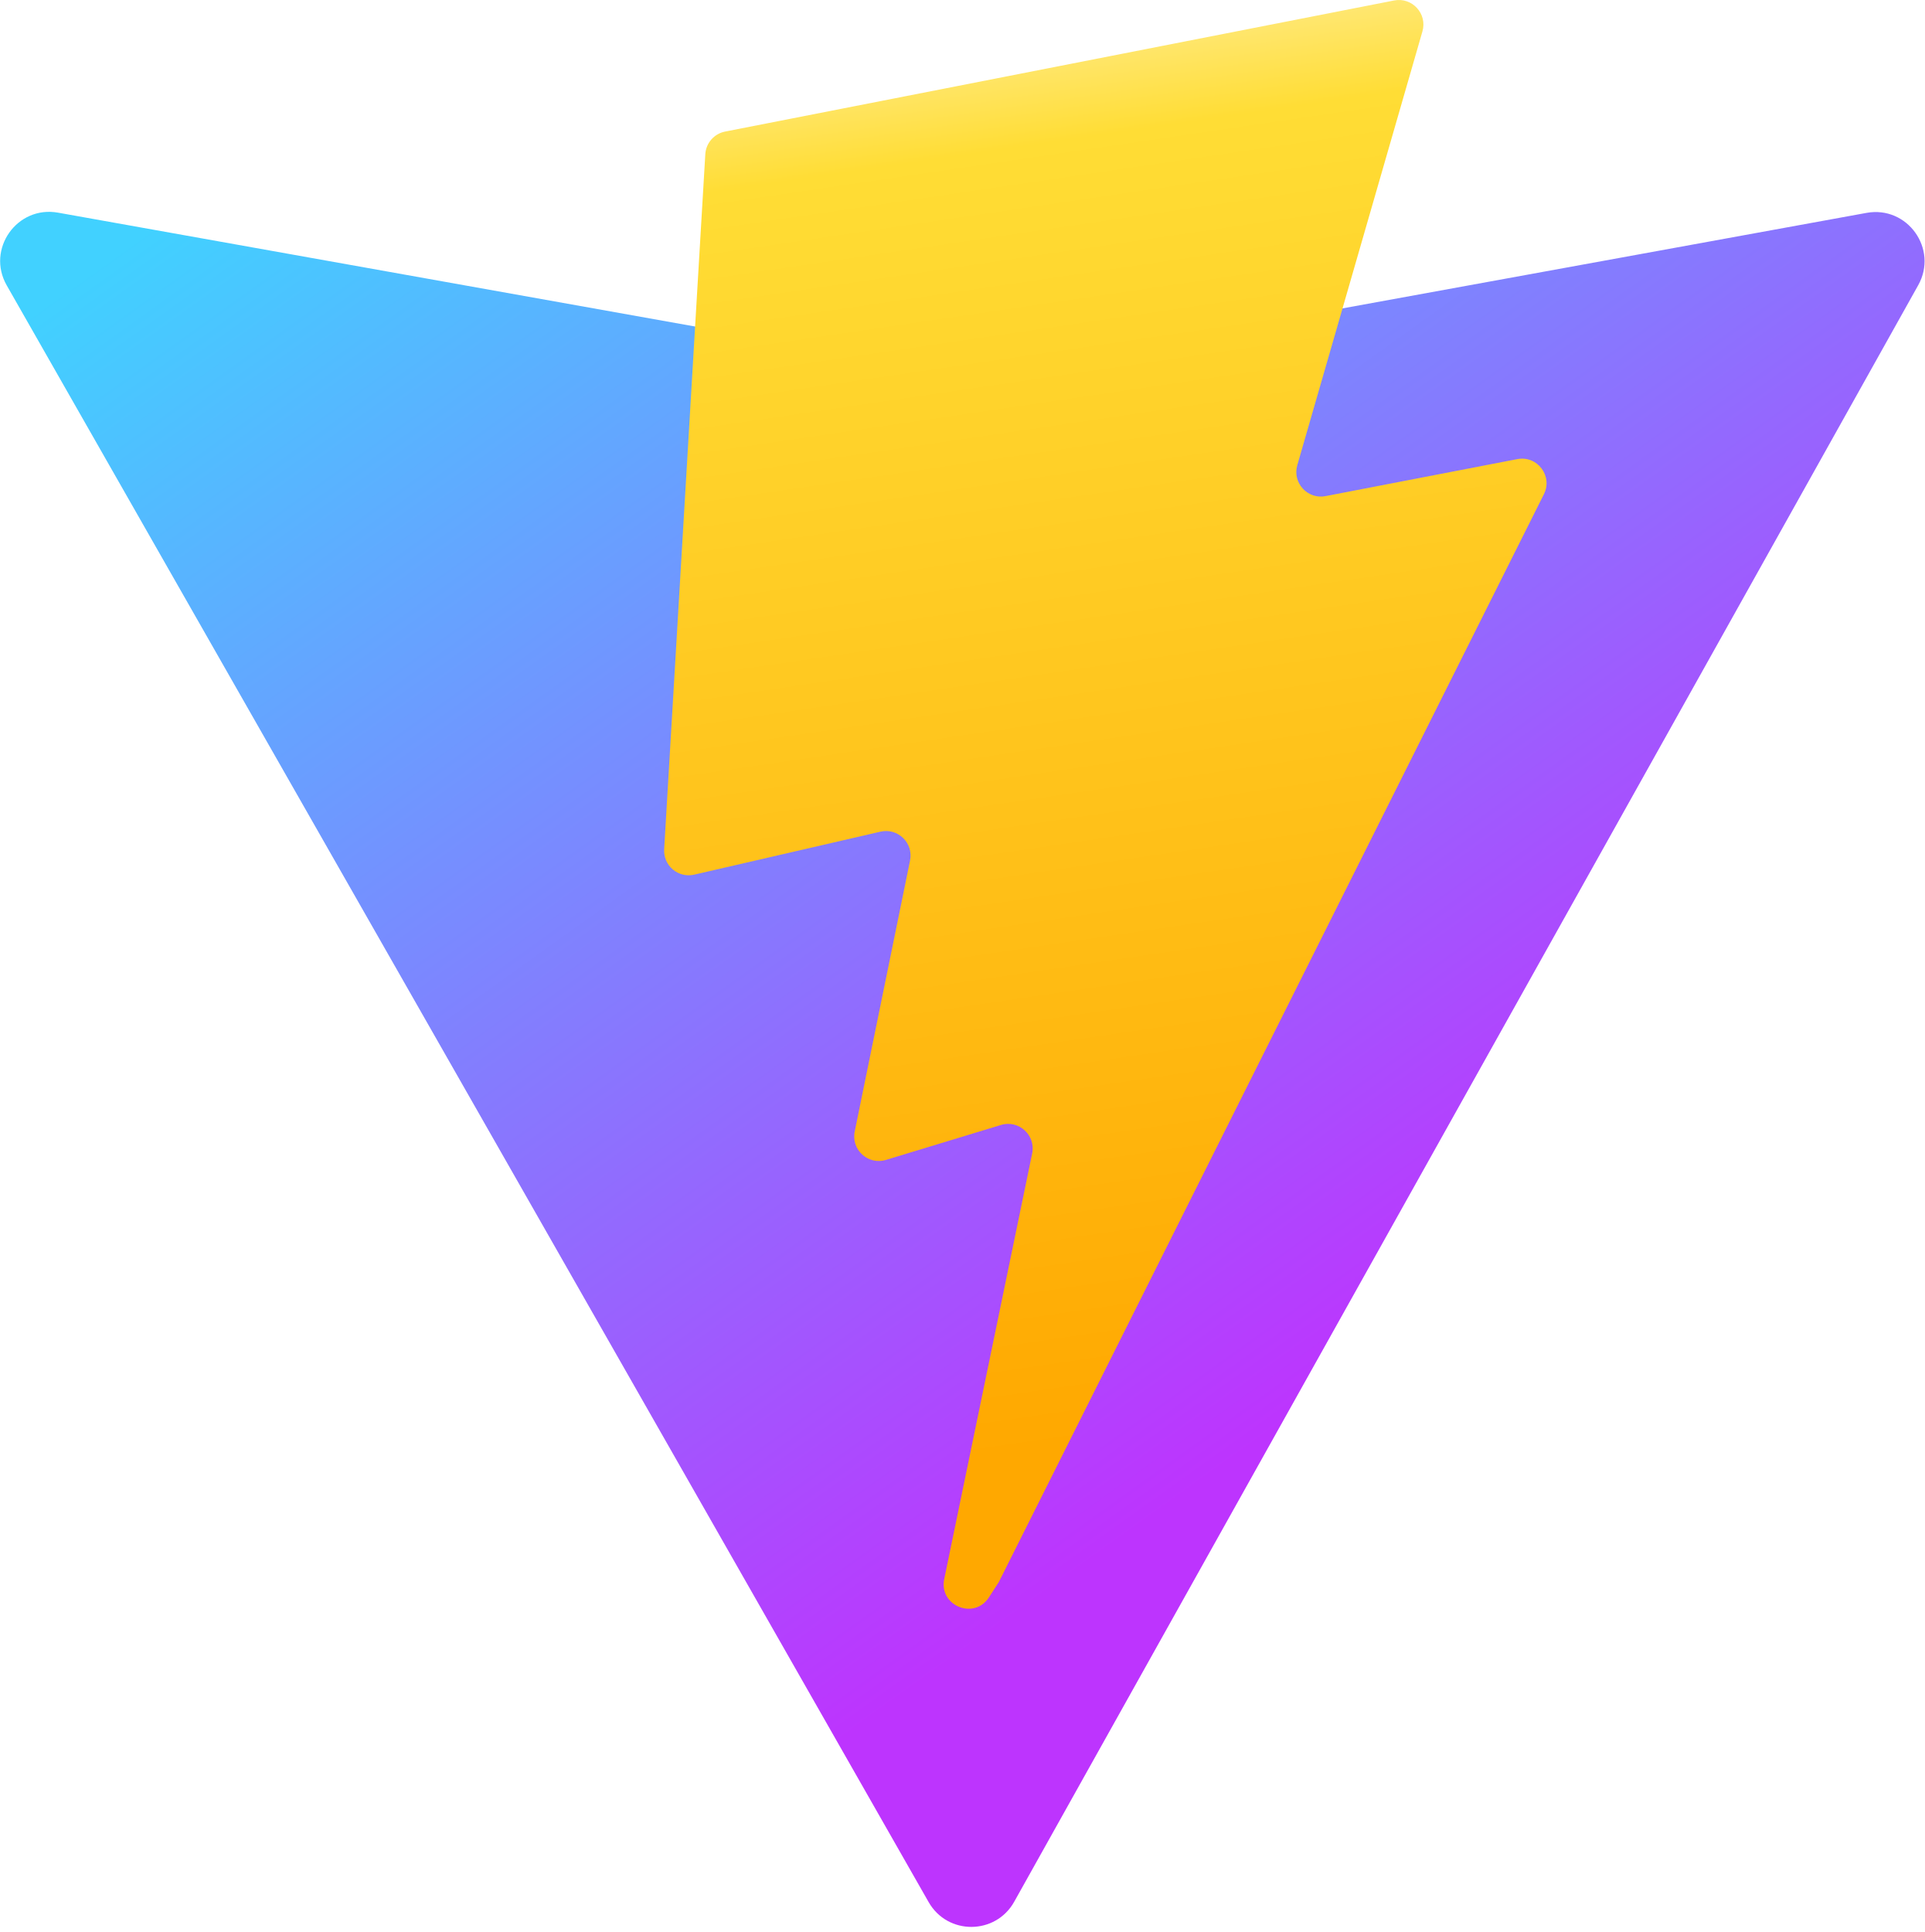
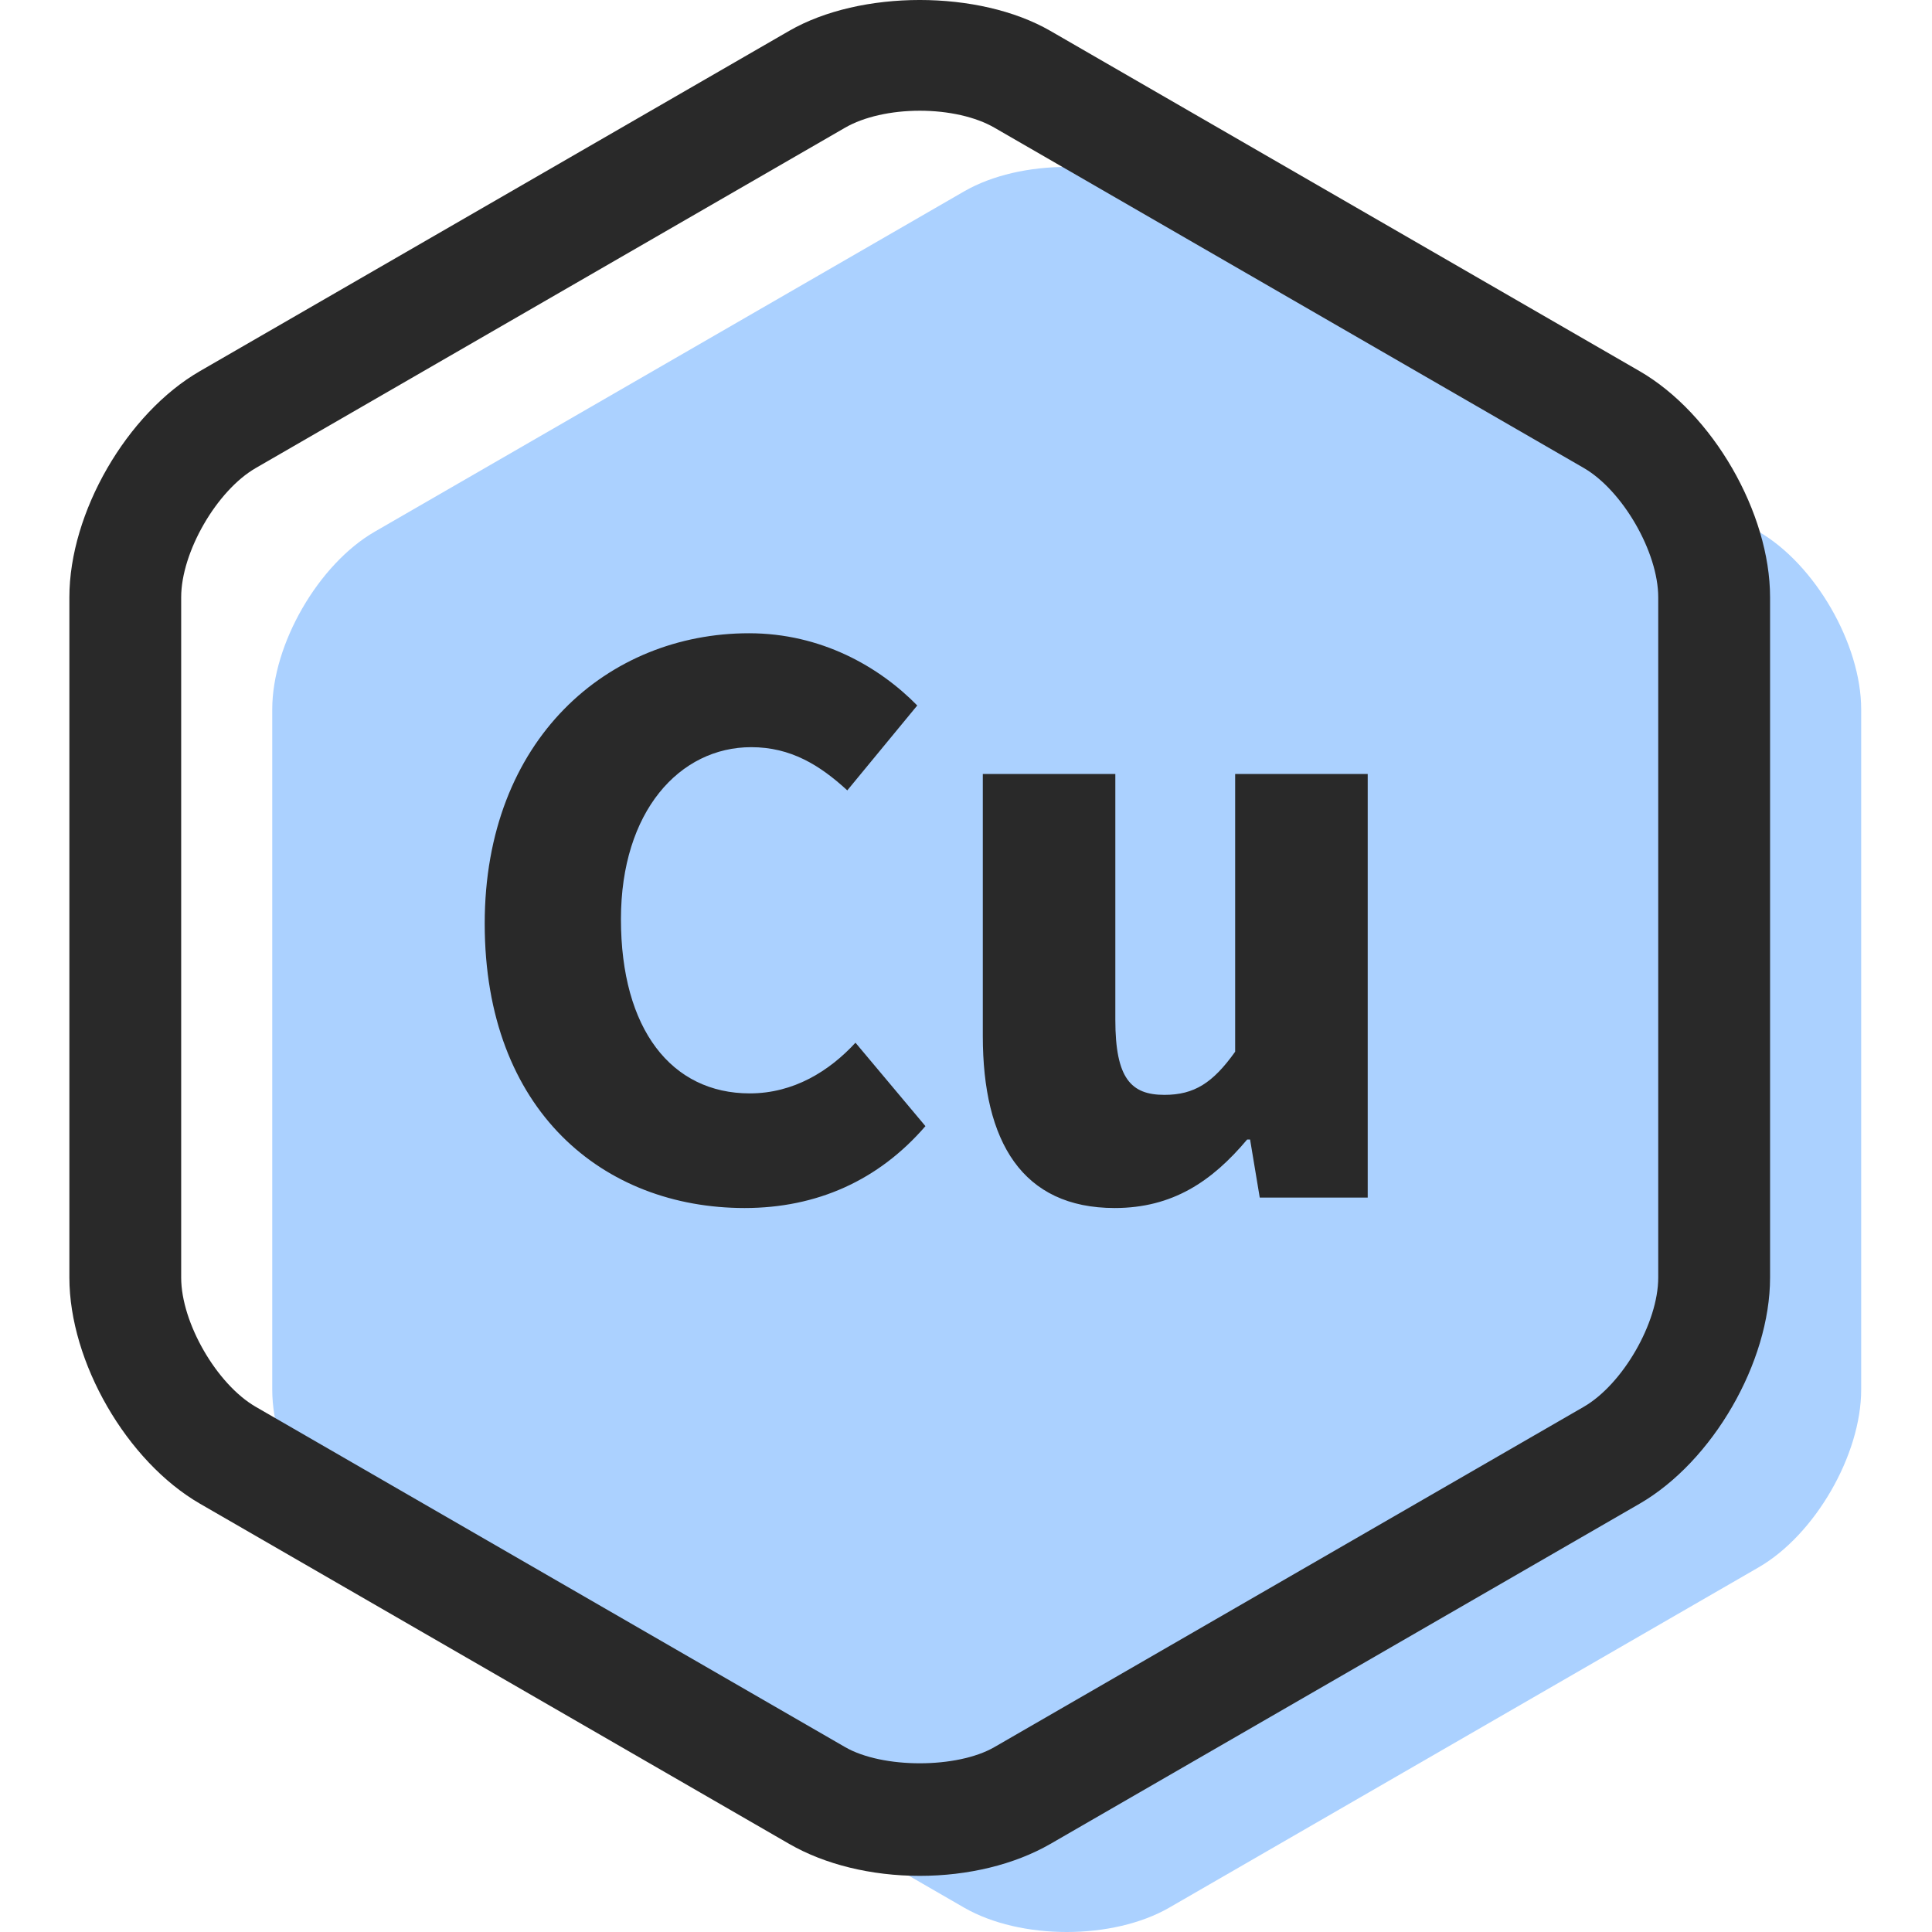
- <svg xmlns="http://www.w3.org/2000/svg" aria-hidden="true" role="img" class="iconify iconify--logos" width="31.88" height="32" preserveAspectRatio="xMidYMid meet" viewBox="0 0 256 257">
-   <defs>
-     <linearGradient id="IconifyId1813088fe1fbc01fb466" x1="-.828%" x2="57.636%" y1="7.652%" y2="78.411%">
-       <stop offset="0%" stop-color="#41D1FF" />
-       <stop offset="100%" stop-color="#BD34FE" />
-     </linearGradient>
-     <linearGradient id="IconifyId1813088fe1fbc01fb467" x1="43.376%" x2="50.316%" y1="2.242%" y2="89.03%">
-       <stop offset="0%" stop-color="#FFEA83" />
-       <stop offset="8.333%" stop-color="#FFDD35" />
-       <stop offset="100%" stop-color="#FFA800" />
-     </linearGradient>
-   </defs>
-   <path fill="url(#IconifyId1813088fe1fbc01fb466)" d="M255.153 37.938L134.897 252.976c-2.483 4.44-8.862 4.466-11.382.048L.875 37.958c-2.746-4.814 1.371-10.646 6.827-9.67l120.385 21.517a6.537 6.537 0 0 0 2.322-.004l117.867-21.483c5.438-.991 9.574 4.796 6.877 9.62Z" />
-   <path fill="url(#IconifyId1813088fe1fbc01fb467)" d="M185.432.063L96.44 17.501a3.268 3.268 0 0 0-2.634 3.014l-5.474 92.456a3.268 3.268 0 0 0 3.997 3.378l24.777-5.718c2.318-.535 4.413 1.507 3.936 3.838l-7.361 36.047c-.495 2.426 1.782 4.5 4.151 3.78l15.304-4.649c2.372-.72 4.652 1.36 4.15 3.788l-11.698 56.621c-.732 3.542 3.979 5.473 5.943 2.437l1.313-2.028l72.516-144.72c1.215-2.423-.88-5.186-3.54-4.672l-25.505 4.922c-2.396.462-4.435-1.77-3.759-4.114l16.646-57.705c.677-2.35-1.37-4.583-3.769-4.113Z" />
+ <svg xmlns="http://www.w3.org/2000/svg" t="1737515834690" class="icon" viewBox="0 0 1024 1024" version="1.1" p-id="4225" width="1024" height="1024">
+   <path d="M986.466 736.545c0 34.559-24.464 76.926-54.388 94.195l-312.276 180.306c-29.924 17.269-78.873 17.269-108.797 0.042L198.686 830.74c-29.924-17.269-54.388-59.636-54.388-94.195V375.955c0-34.559 24.464-76.947 54.388-94.195l312.318-180.327c29.924-17.269 78.873-17.269 108.797 0l312.276 180.327c29.924 17.269 54.388 59.658 54.388 94.216v360.569z" fill="#ABD1FF" p-id="4226" />
+   <path d="M487.493 994.243c-25.713 0-50.304-6.031-69.223-16.951L105.973 796.985c-38.791-22.411-69.202-75.064-69.202-119.865V316.551c0-44.822 30.411-97.475 69.223-119.865L418.27 16.359c37.818-21.819 100.607-21.819 138.425 0l312.276 180.327c38.812 22.411 69.202 75.064 69.202 119.886v360.59c0 44.801-30.39 97.454-69.202 119.865l-312.276 180.306c-18.898 10.878-43.489 16.909-69.202 16.909z m0-935.559c-15.258 0-29.691 3.28-39.574 8.994L135.622 248.026c-20.718 11.936-39.595 44.611-39.595 68.546v360.59c0 23.935 18.877 56.589 39.595 68.525l312.297 180.306c19.787 11.449 59.382 11.449 79.148 0l312.276-180.306c20.718-11.936 39.553-44.59 39.553-68.525v-360.612c0-23.914-18.856-56.61-39.553-68.567l-312.276-180.306c-9.883-5.714-24.316-8.994-39.574-8.994z" fill="#292929" p-id="4227" />
+   <path d="M256.905 489.534c0-97.877 65.498-153.895 140.076-153.895 38.283 0 69.075 17.755 89.179 38.283l-37.077 44.992c-14.602-13.417-30.009-22.898-50.917-22.898-37.881 0-69.054 33.945-69.054 91.169 0 58.409 26.834 92.333 68.271 92.333 23.3 0 42.219-11.851 56.039-26.855l37.077 44.209c-24.866 28.802-57.605 43.405-95.867 43.405-74.598-0.021-137.727-51.298-137.727-150.742zM520.909 549.128v-138.89h70.239v130.214c0 31.173 8.317 39.849 26.03 39.849 15.787 0 25.67-6.306 37.479-22.877v-147.186h70.26v224.515H667.693l-5.121-30.77h-1.566c-18.56 22.094-39.468 36.294-70.218 36.294-48.97-0.021-69.879-35.13-69.879-91.148z" fill="#292929" p-id="4228" />
</svg>
